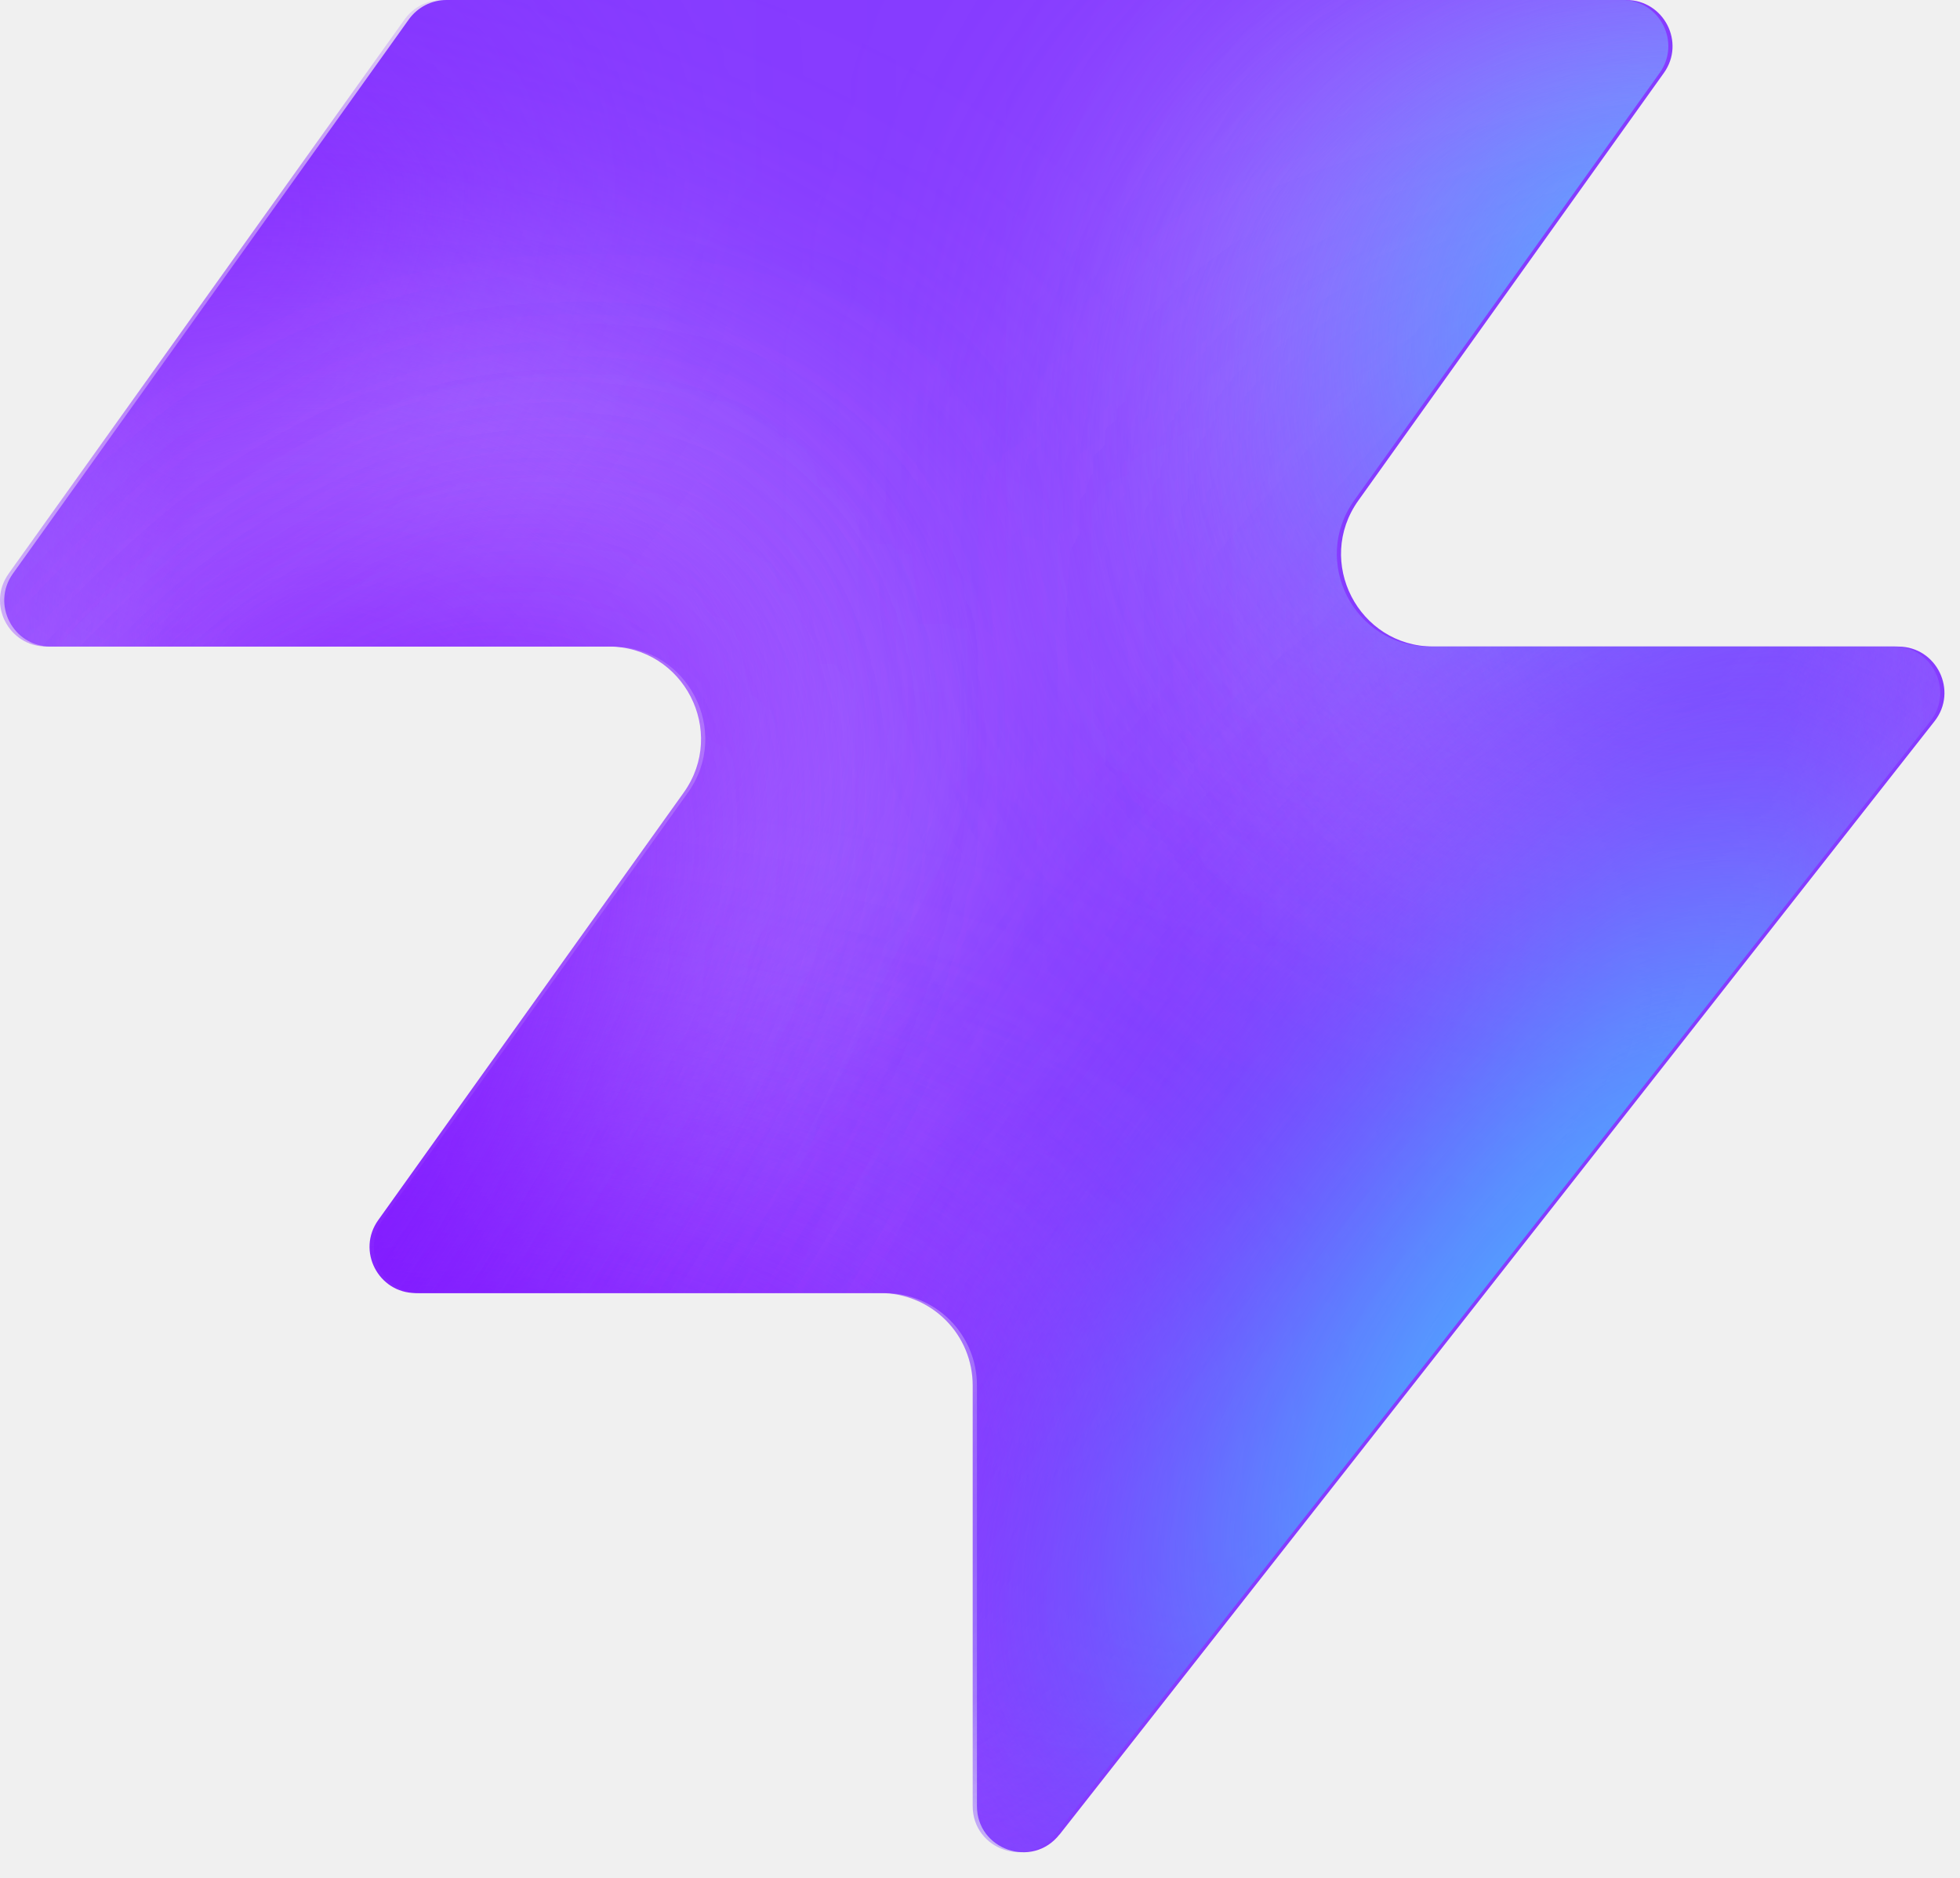
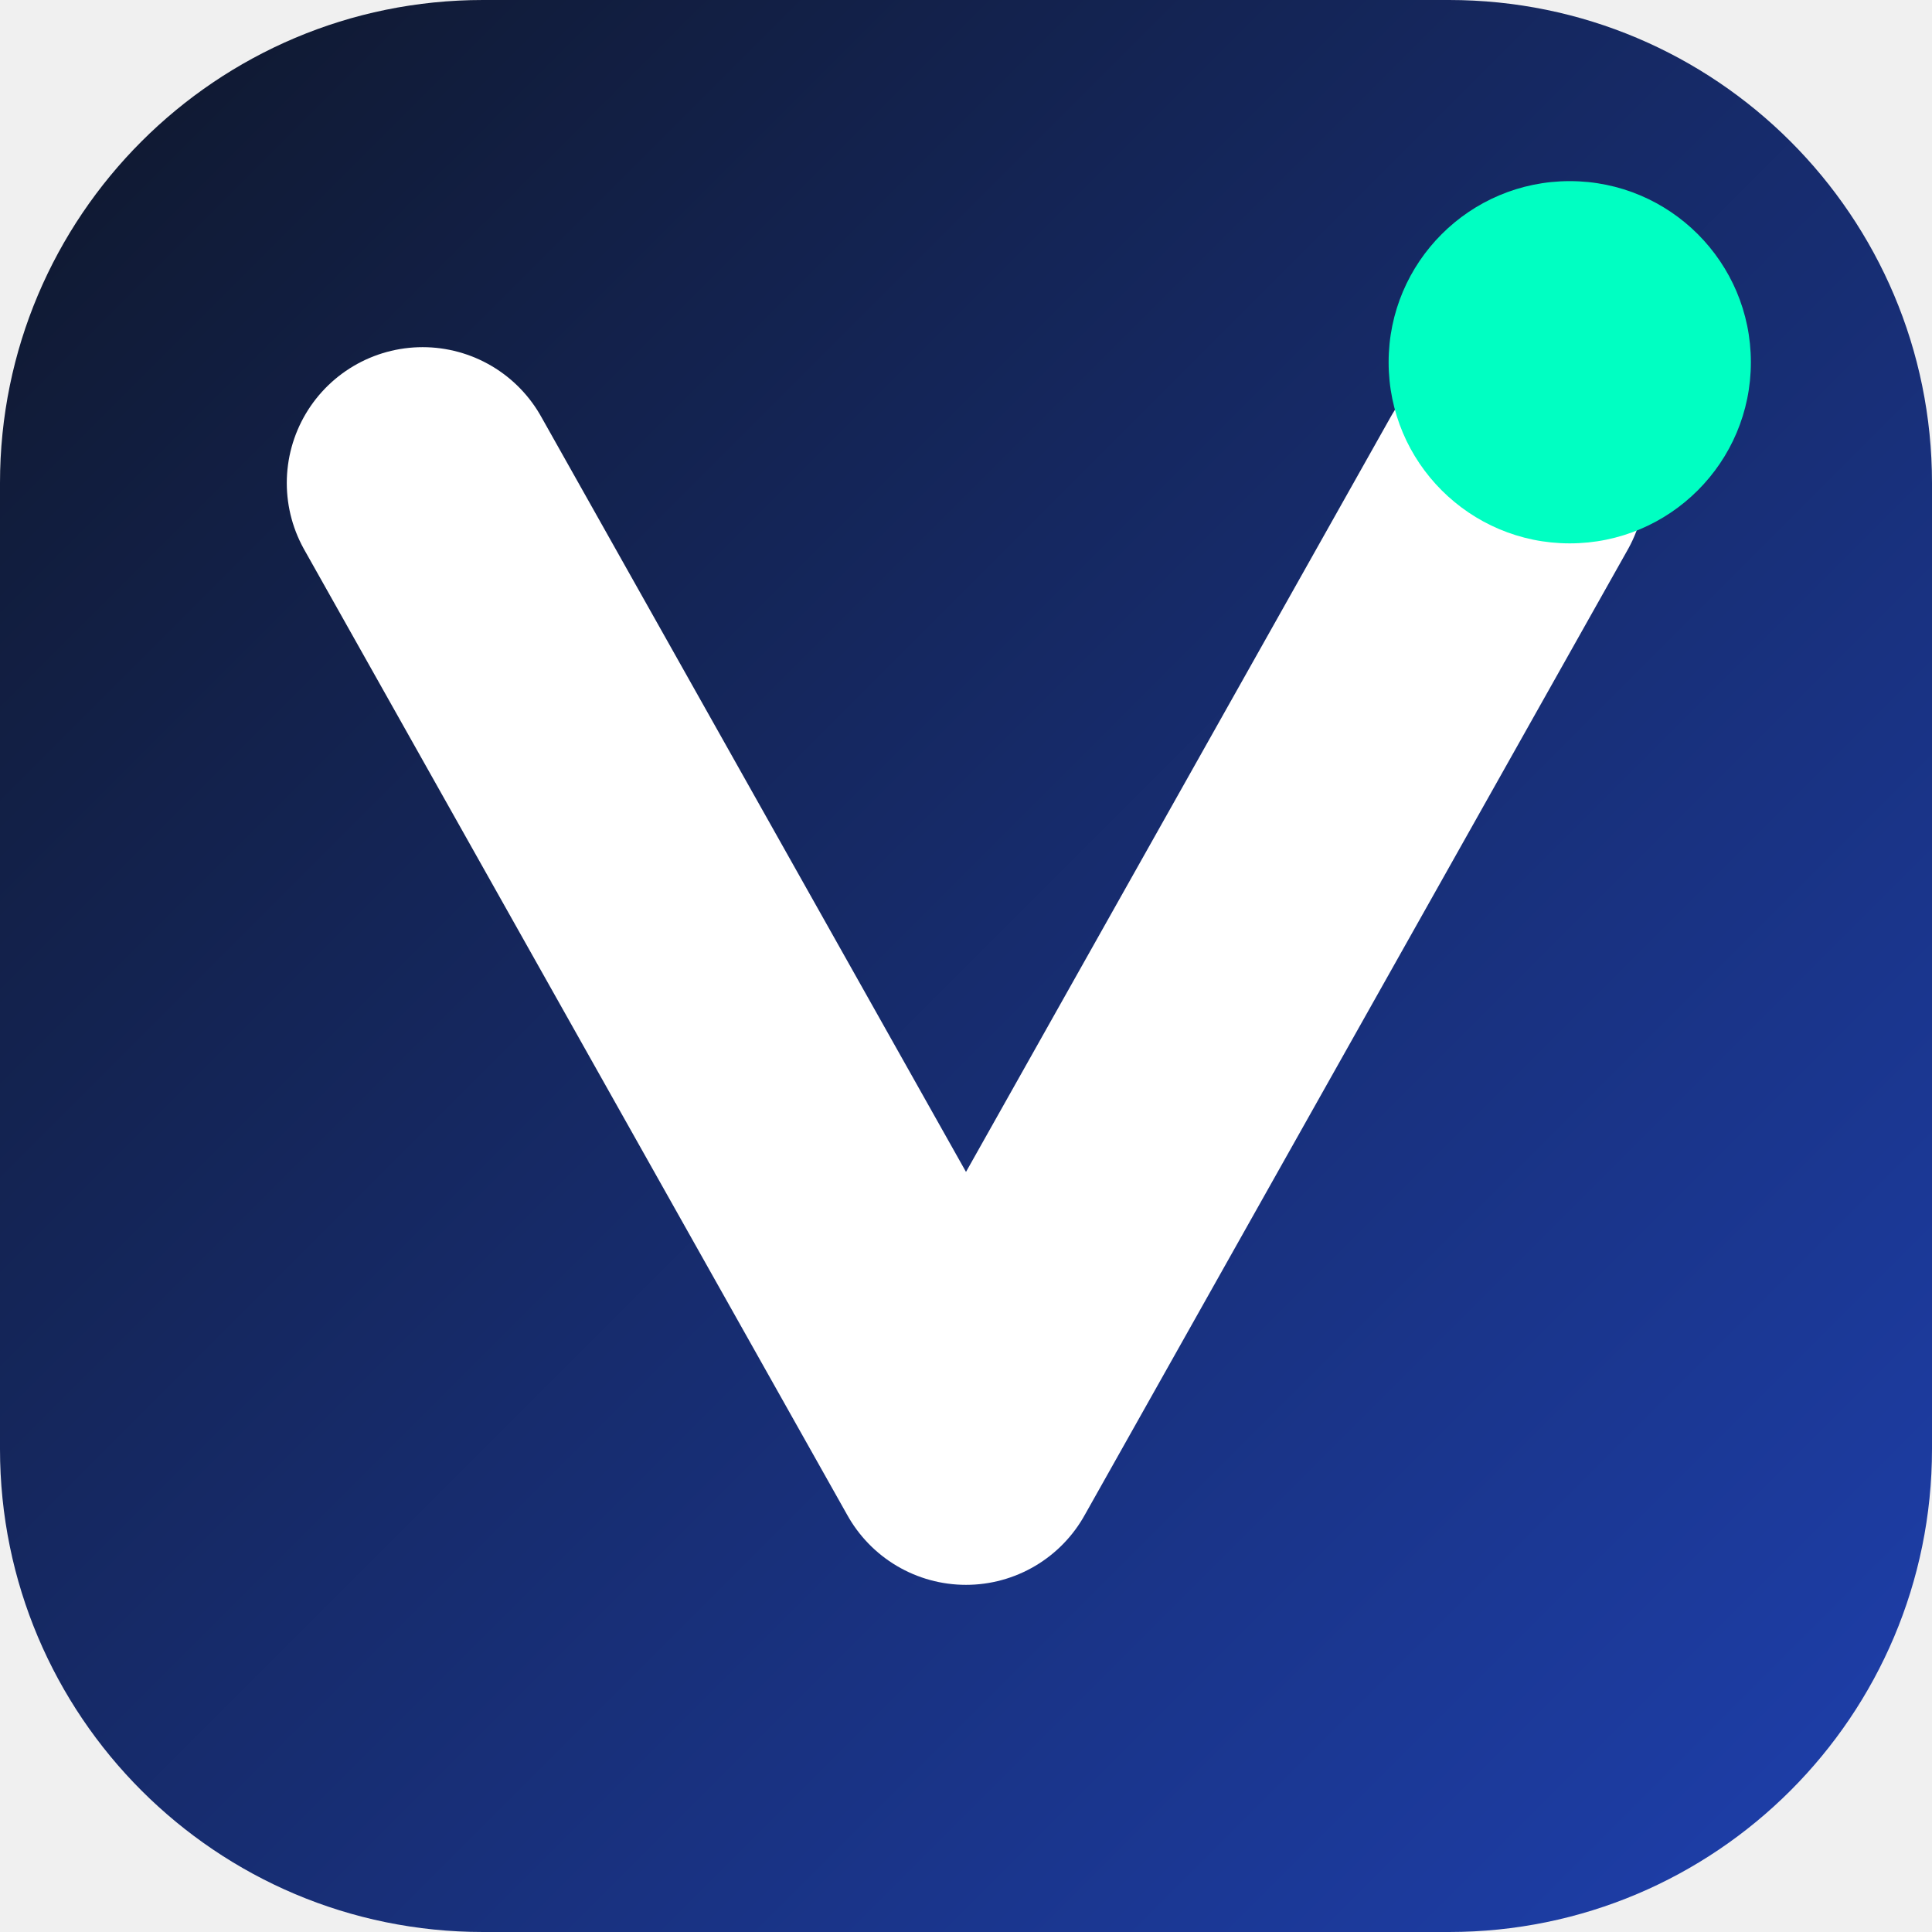
- <svg xmlns="http://www.w3.org/2000/svg" width="48" height="46" fill="none" viewBox="0 0 48 46">
-   <path fill="#863bff" d="M25.946 44.938c-.664.845-2.021.375-2.021-.698V33.937a2.26 2.26 0 0 0-2.262-2.262H10.287c-.92 0-1.456-1.04-.92-1.788l7.48-10.471c1.07-1.497 0-3.578-1.842-3.578H1.237c-.92 0-1.456-1.04-.92-1.788L10.013.474c.214-.297.556-.474.92-.474h28.894c.92 0 1.456 1.04.92 1.788l-7.48 10.471c-1.07 1.498 0 3.579 1.842 3.579h11.377c.943 0 1.473 1.088.89 1.83L25.947 44.94z" style="fill:#863bff;fill:color(display-p3 .525 .23 1);fill-opacity:1" />
-   <mask id="a" width="48" height="46" x="0" y="0" maskUnits="userSpaceOnUse" style="mask-type:alpha">
-     <path fill="#000" d="M25.842 44.938c-.664.844-2.021.375-2.021-.698V33.937a2.26 2.26 0 0 0-2.262-2.262H10.183c-.92 0-1.456-1.04-.92-1.788l7.48-10.471c1.07-1.498 0-3.579-1.842-3.579H1.133c-.92 0-1.456-1.04-.92-1.787L9.91.473c.214-.297.556-.474.92-.474h28.894c.92 0 1.456 1.04.92 1.788l-7.48 10.471c-1.07 1.498 0 3.578 1.842 3.578h11.377c.943 0 1.473 1.088.89 1.832L25.843 44.94z" style="fill:#000;fill-opacity:1" />
-   </mask>
-   <g mask="url(#a)">
-     <g filter="url(#b)">
-       <ellipse cx="5.508" cy="14.704" fill="#ede6ff" rx="5.508" ry="14.704" style="fill:#ede6ff;fill:color(display-p3 .927 .903 1);fill-opacity:1" transform="matrix(.00324 1 1 -.00324 -4.47 31.516)" />
-     </g>
-     <g filter="url(#c)">
-       <ellipse cx="10.399" cy="29.851" fill="#ede6ff" rx="10.399" ry="29.851" style="fill:#ede6ff;fill:color(display-p3 .927 .903 1);fill-opacity:1" transform="matrix(.00324 1 1 -.00324 -39.328 7.883)" />
-     </g>
-     <g filter="url(#d)">
-       <ellipse cx="5.508" cy="30.487" fill="#7e14ff" rx="5.508" ry="30.487" style="fill:#7e14ff;fill:color(display-p3 .492 .077 1);fill-opacity:1" transform="rotate(89.814 -25.913 -14.639)scale(1 -1)" />
-     </g>
-     <g filter="url(#e)">
-       <ellipse cx="5.508" cy="30.599" fill="#7e14ff" rx="5.508" ry="30.599" style="fill:#7e14ff;fill:color(display-p3 .492 .077 1);fill-opacity:1" transform="rotate(89.814 -32.644 -3.334)scale(1 -1)" />
-     </g>
-     <g filter="url(#f)">
-       <ellipse cx="5.508" cy="30.599" fill="#7e14ff" rx="5.508" ry="30.599" style="fill:#7e14ff;fill:color(display-p3 .492 .077 1);fill-opacity:1" transform="matrix(.00324 1 1 -.00324 -34.34 30.47)" />
-     </g>
-     <g filter="url(#g)">
-       <ellipse cx="14.072" cy="22.078" fill="#ede6ff" rx="14.072" ry="22.078" style="fill:#ede6ff;fill:color(display-p3 .927 .903 1);fill-opacity:1" transform="rotate(93.35 24.506 48.493)scale(-1 1)" />
-     </g>
-     <g filter="url(#h)">
-       <ellipse cx="3.47" cy="21.501" fill="#7e14ff" rx="3.47" ry="21.501" style="fill:#7e14ff;fill:color(display-p3 .492 .077 1);fill-opacity:1" transform="rotate(89.009 28.708 47.59)scale(-1 1)" />
-     </g>
-     <g filter="url(#i)">
-       <ellipse cx="3.47" cy="21.501" fill="#7e14ff" rx="3.47" ry="21.501" style="fill:#7e14ff;fill:color(display-p3 .492 .077 1);fill-opacity:1" transform="rotate(89.009 28.708 47.59)scale(-1 1)" />
-     </g>
-     <g filter="url(#j)">
-       <ellipse cx=".387" cy="8.972" fill="#7e14ff" rx="4.407" ry="29.108" style="fill:#7e14ff;fill:color(display-p3 .492 .077 1);fill-opacity:1" transform="rotate(39.51 .387 8.972)" />
-     </g>
-     <g filter="url(#k)">
-       <ellipse cx="47.523" cy="-6.092" fill="#7e14ff" rx="4.407" ry="29.108" style="fill:#7e14ff;fill:color(display-p3 .492 .077 1);fill-opacity:1" transform="rotate(37.892 47.523 -6.092)" />
-     </g>
-     <g filter="url(#l)">
-       <ellipse cx="41.412" cy="6.333" fill="#47bfff" rx="5.971" ry="9.665" style="fill:#47bfff;fill:color(display-p3 .28 .748 1);fill-opacity:1" transform="rotate(37.892 41.412 6.333)" />
-     </g>
-     <g filter="url(#m)">
-       <ellipse cx="-1.879" cy="38.332" fill="#7e14ff" rx="4.407" ry="29.108" style="fill:#7e14ff;fill:color(display-p3 .492 .077 1);fill-opacity:1" transform="rotate(37.892 -1.88 38.332)" />
-     </g>
-     <g filter="url(#n)">
-       <ellipse cx="-1.879" cy="38.332" fill="#7e14ff" rx="4.407" ry="29.108" style="fill:#7e14ff;fill:color(display-p3 .492 .077 1);fill-opacity:1" transform="rotate(37.892 -1.88 38.332)" />
-     </g>
-     <g filter="url(#o)">
-       <ellipse cx="35.651" cy="29.907" fill="#7e14ff" rx="4.407" ry="29.108" style="fill:#7e14ff;fill:color(display-p3 .492 .077 1);fill-opacity:1" transform="rotate(37.892 35.651 29.907)" />
-     </g>
-     <g filter="url(#p)">
-       <ellipse cx="38.418" cy="32.4" fill="#47bfff" rx="5.971" ry="15.297" style="fill:#47bfff;fill:color(display-p3 .28 .748 1);fill-opacity:1" transform="rotate(37.892 38.418 32.4)" />
-     </g>
-   </g>
+ <svg xmlns="http://www.w3.org/2000/svg" width="32" height="32" viewBox="0 0 32 32" fill="none">
+   <rect width="32" height="32" rx="8" fill="url(#cool_gradient)" />
+   <path d="M7 8L16 24L25 8" stroke="white" stroke-width="4.5" stroke-linecap="round" stroke-linejoin="round" />
+   <circle cx="26" cy="6" r="3" fill="#00FFC2" />
  <defs>
-     <filter id="b" width="60.045" height="41.654" x="-19.77" y="16.149" color-interpolation-filters="sRGB" filterUnits="userSpaceOnUse">
-       <feFlood flood-opacity="0" result="BackgroundImageFix" />
-       <feBlend in="SourceGraphic" in2="BackgroundImageFix" result="shape" />
-       <feGaussianBlur result="effect1_foregroundBlur_2002_17158" stdDeviation="7.659" />
-     </filter>
-     <filter id="c" width="90.34" height="51.437" x="-54.613" y="-7.533" color-interpolation-filters="sRGB" filterUnits="userSpaceOnUse">
-       <feFlood flood-opacity="0" result="BackgroundImageFix" />
-       <feBlend in="SourceGraphic" in2="BackgroundImageFix" result="shape" />
-       <feGaussianBlur result="effect1_foregroundBlur_2002_17158" stdDeviation="7.659" />
-     </filter>
-     <filter id="d" width="79.355" height="29.4" x="-49.64" y="2.03" color-interpolation-filters="sRGB" filterUnits="userSpaceOnUse">
-       <feFlood flood-opacity="0" result="BackgroundImageFix" />
-       <feBlend in="SourceGraphic" in2="BackgroundImageFix" result="shape" />
-       <feGaussianBlur result="effect1_foregroundBlur_2002_17158" stdDeviation="4.596" />
-     </filter>
-     <filter id="e" width="79.579" height="29.4" x="-45.045" y="20.029" color-interpolation-filters="sRGB" filterUnits="userSpaceOnUse">
-       <feFlood flood-opacity="0" result="BackgroundImageFix" />
-       <feBlend in="SourceGraphic" in2="BackgroundImageFix" result="shape" />
-       <feGaussianBlur result="effect1_foregroundBlur_2002_17158" stdDeviation="4.596" />
-     </filter>
-     <filter id="f" width="79.579" height="29.4" x="-43.513" y="21.178" color-interpolation-filters="sRGB" filterUnits="userSpaceOnUse">
-       <feFlood flood-opacity="0" result="BackgroundImageFix" />
-       <feBlend in="SourceGraphic" in2="BackgroundImageFix" result="shape" />
-       <feGaussianBlur result="effect1_foregroundBlur_2002_17158" stdDeviation="4.596" />
-     </filter>
-     <filter id="g" width="74.749" height="58.852" x="15.756" y="-17.901" color-interpolation-filters="sRGB" filterUnits="userSpaceOnUse">
-       <feFlood flood-opacity="0" result="BackgroundImageFix" />
-       <feBlend in="SourceGraphic" in2="BackgroundImageFix" result="shape" />
-       <feGaussianBlur result="effect1_foregroundBlur_2002_17158" stdDeviation="7.659" />
-     </filter>
-     <filter id="h" width="61.377" height="25.362" x="23.548" y="2.284" color-interpolation-filters="sRGB" filterUnits="userSpaceOnUse">
-       <feFlood flood-opacity="0" result="BackgroundImageFix" />
-       <feBlend in="SourceGraphic" in2="BackgroundImageFix" result="shape" />
-       <feGaussianBlur result="effect1_foregroundBlur_2002_17158" stdDeviation="4.596" />
-     </filter>
-     <filter id="i" width="61.377" height="25.362" x="23.548" y="2.284" color-interpolation-filters="sRGB" filterUnits="userSpaceOnUse">
-       <feFlood flood-opacity="0" result="BackgroundImageFix" />
-       <feBlend in="SourceGraphic" in2="BackgroundImageFix" result="shape" />
-       <feGaussianBlur result="effect1_foregroundBlur_2002_17158" stdDeviation="4.596" />
-     </filter>
-     <filter id="j" width="56.045" height="63.649" x="-27.636" y="-22.853" color-interpolation-filters="sRGB" filterUnits="userSpaceOnUse">
-       <feFlood flood-opacity="0" result="BackgroundImageFix" />
-       <feBlend in="SourceGraphic" in2="BackgroundImageFix" result="shape" />
-       <feGaussianBlur result="effect1_foregroundBlur_2002_17158" stdDeviation="4.596" />
-     </filter>
-     <filter id="k" width="54.814" height="64.646" x="20.116" y="-38.415" color-interpolation-filters="sRGB" filterUnits="userSpaceOnUse">
-       <feFlood flood-opacity="0" result="BackgroundImageFix" />
-       <feBlend in="SourceGraphic" in2="BackgroundImageFix" result="shape" />
-       <feGaussianBlur result="effect1_foregroundBlur_2002_17158" stdDeviation="4.596" />
-     </filter>
-     <filter id="l" width="33.541" height="35.313" x="24.641" y="-11.323" color-interpolation-filters="sRGB" filterUnits="userSpaceOnUse">
-       <feFlood flood-opacity="0" result="BackgroundImageFix" />
-       <feBlend in="SourceGraphic" in2="BackgroundImageFix" result="shape" />
-       <feGaussianBlur result="effect1_foregroundBlur_2002_17158" stdDeviation="4.596" />
-     </filter>
-     <filter id="m" width="54.814" height="64.646" x="-29.286" y="6.009" color-interpolation-filters="sRGB" filterUnits="userSpaceOnUse">
-       <feFlood flood-opacity="0" result="BackgroundImageFix" />
-       <feBlend in="SourceGraphic" in2="BackgroundImageFix" result="shape" />
-       <feGaussianBlur result="effect1_foregroundBlur_2002_17158" stdDeviation="4.596" />
-     </filter>
-     <filter id="n" width="54.814" height="64.646" x="-29.286" y="6.009" color-interpolation-filters="sRGB" filterUnits="userSpaceOnUse">
-       <feFlood flood-opacity="0" result="BackgroundImageFix" />
-       <feBlend in="SourceGraphic" in2="BackgroundImageFix" result="shape" />
-       <feGaussianBlur result="effect1_foregroundBlur_2002_17158" stdDeviation="4.596" />
-     </filter>
-     <filter id="o" width="54.814" height="64.646" x="8.244" y="-2.416" color-interpolation-filters="sRGB" filterUnits="userSpaceOnUse">
-       <feFlood flood-opacity="0" result="BackgroundImageFix" />
-       <feBlend in="SourceGraphic" in2="BackgroundImageFix" result="shape" />
-       <feGaussianBlur result="effect1_foregroundBlur_2002_17158" stdDeviation="4.596" />
-     </filter>
-     <filter id="p" width="39.409" height="43.623" x="18.713" y="10.588" color-interpolation-filters="sRGB" filterUnits="userSpaceOnUse">
-       <feFlood flood-opacity="0" result="BackgroundImageFix" />
-       <feBlend in="SourceGraphic" in2="BackgroundImageFix" result="shape" />
-       <feGaussianBlur result="effect1_foregroundBlur_2002_17158" stdDeviation="4.596" />
-     </filter>
+     <linearGradient id="cool_gradient" x1="0" y1="0" x2="32" y2="32" gradientUnits="userSpaceOnUse">
+       <stop stop-color="#0F172A" />
+       <stop offset="1" stop-color="#1E40AF" />
+     </linearGradient>
  </defs>
</svg>
